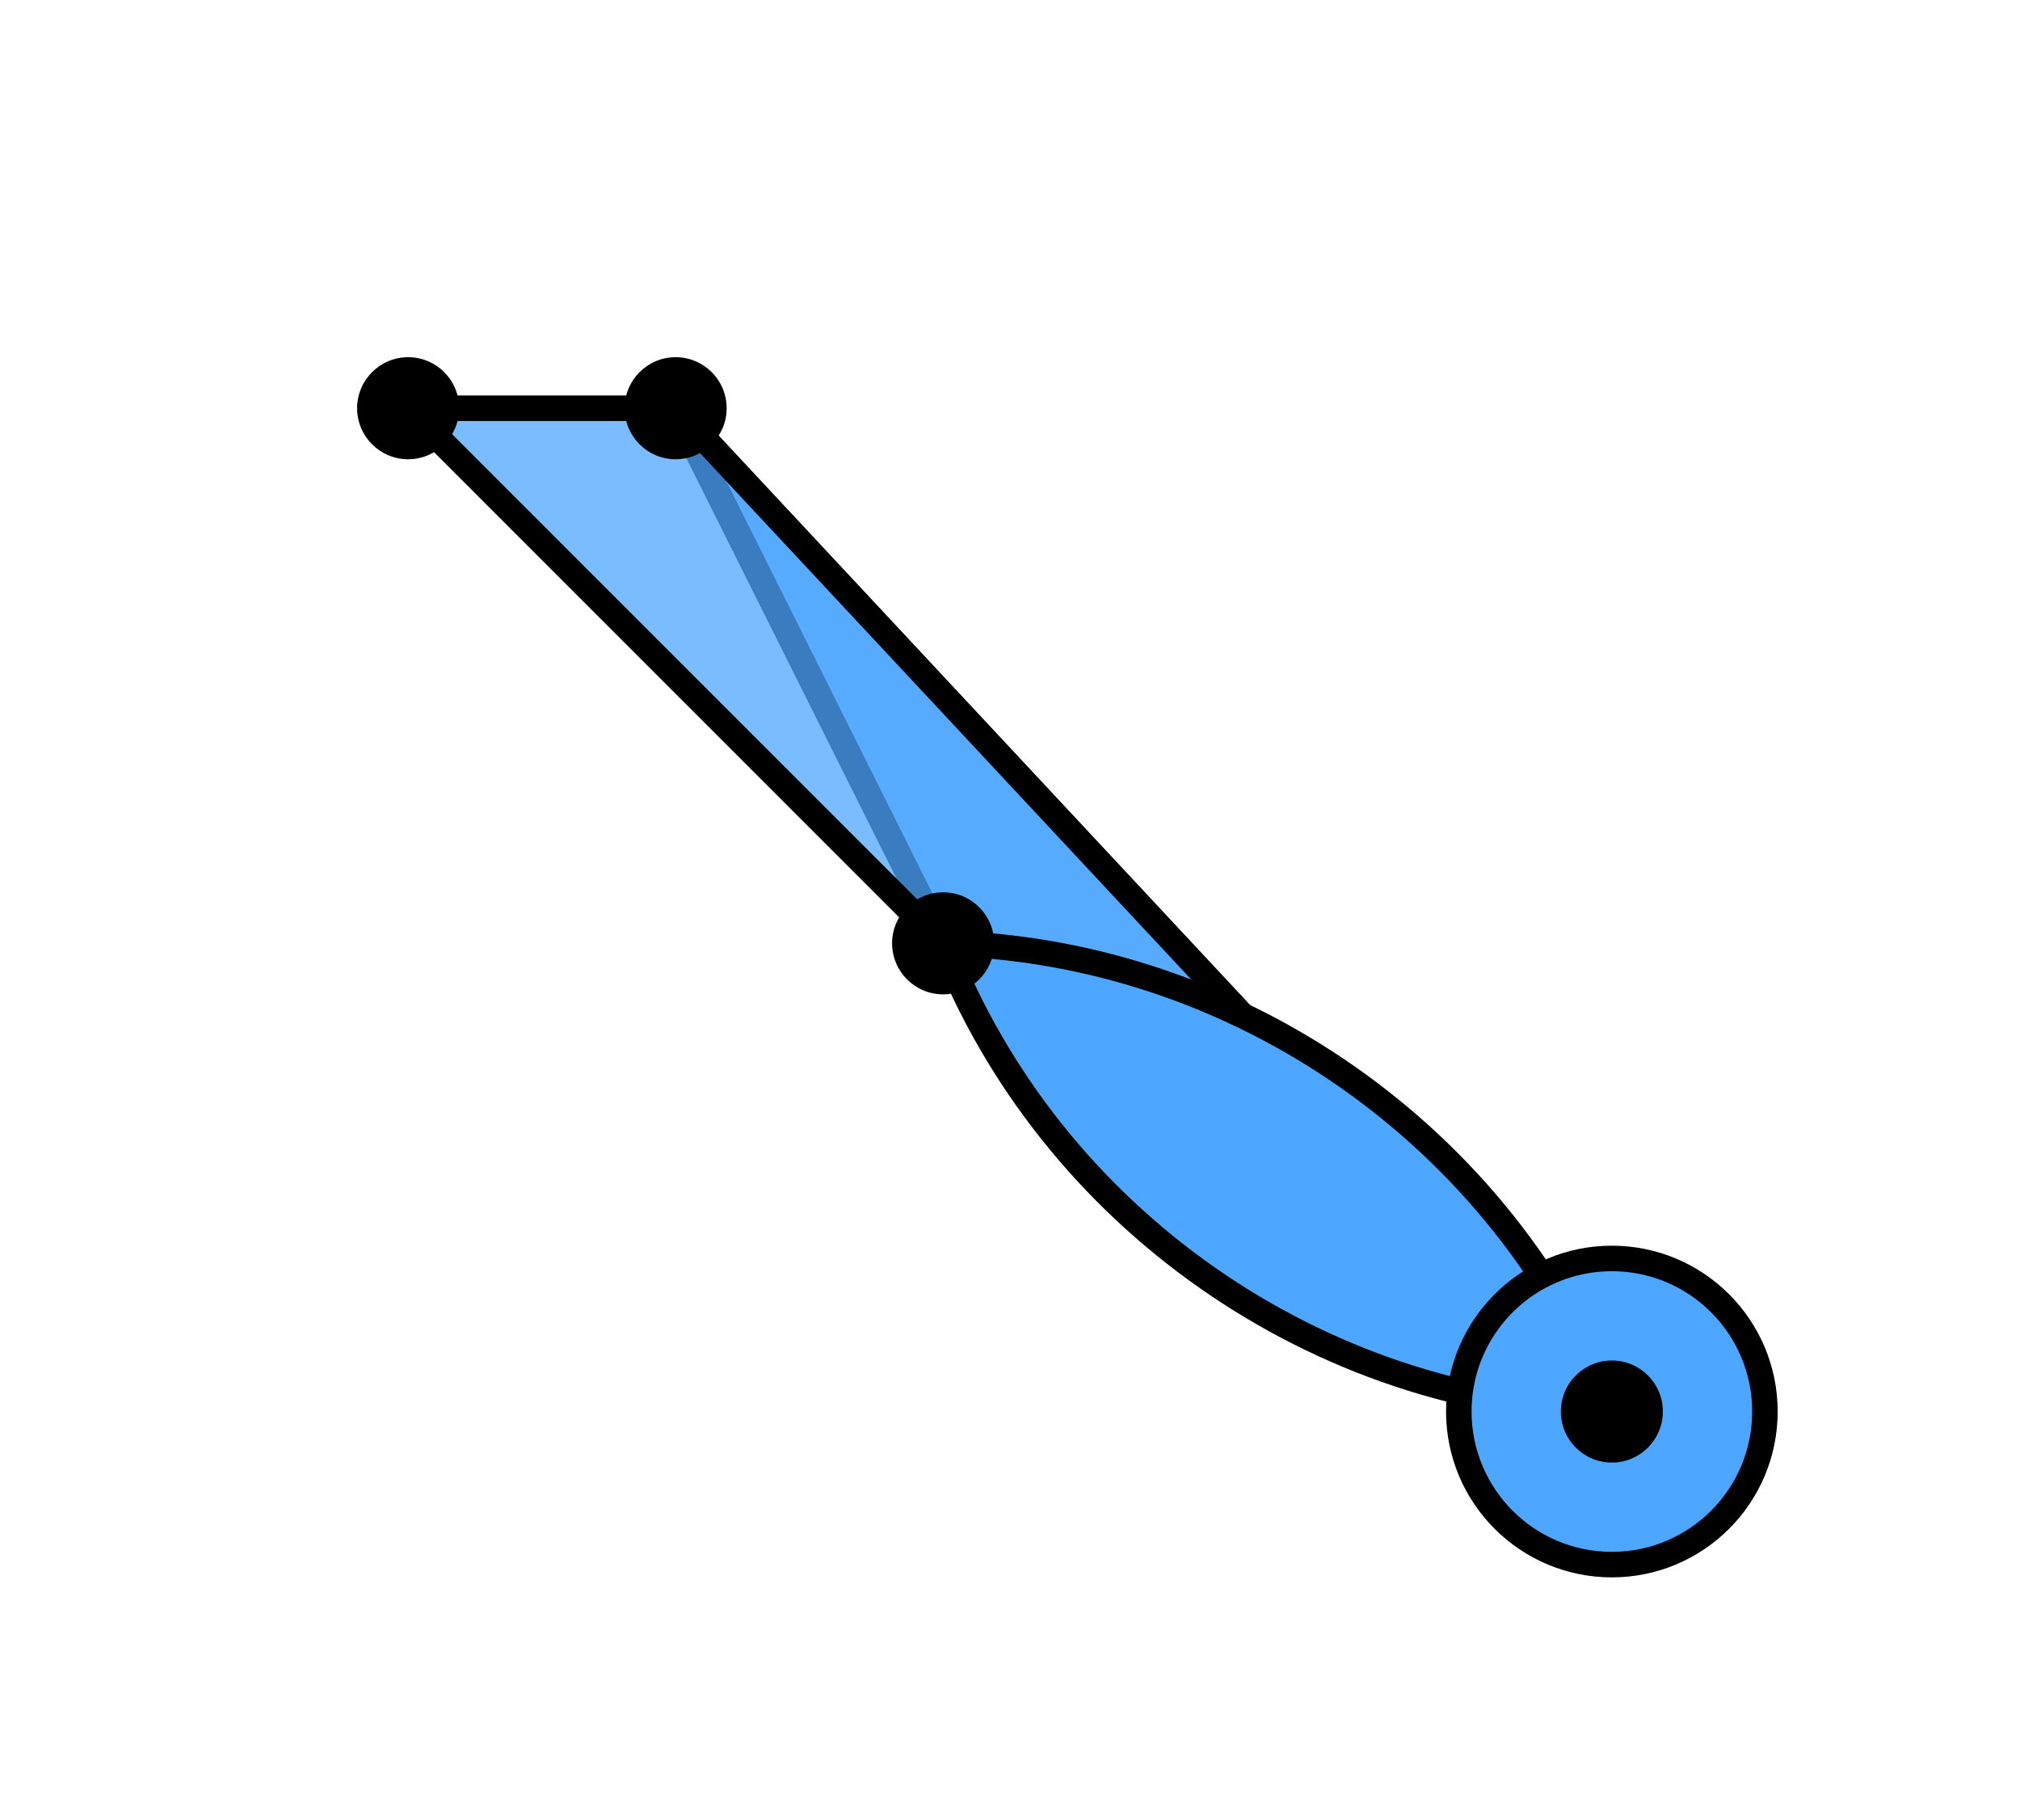
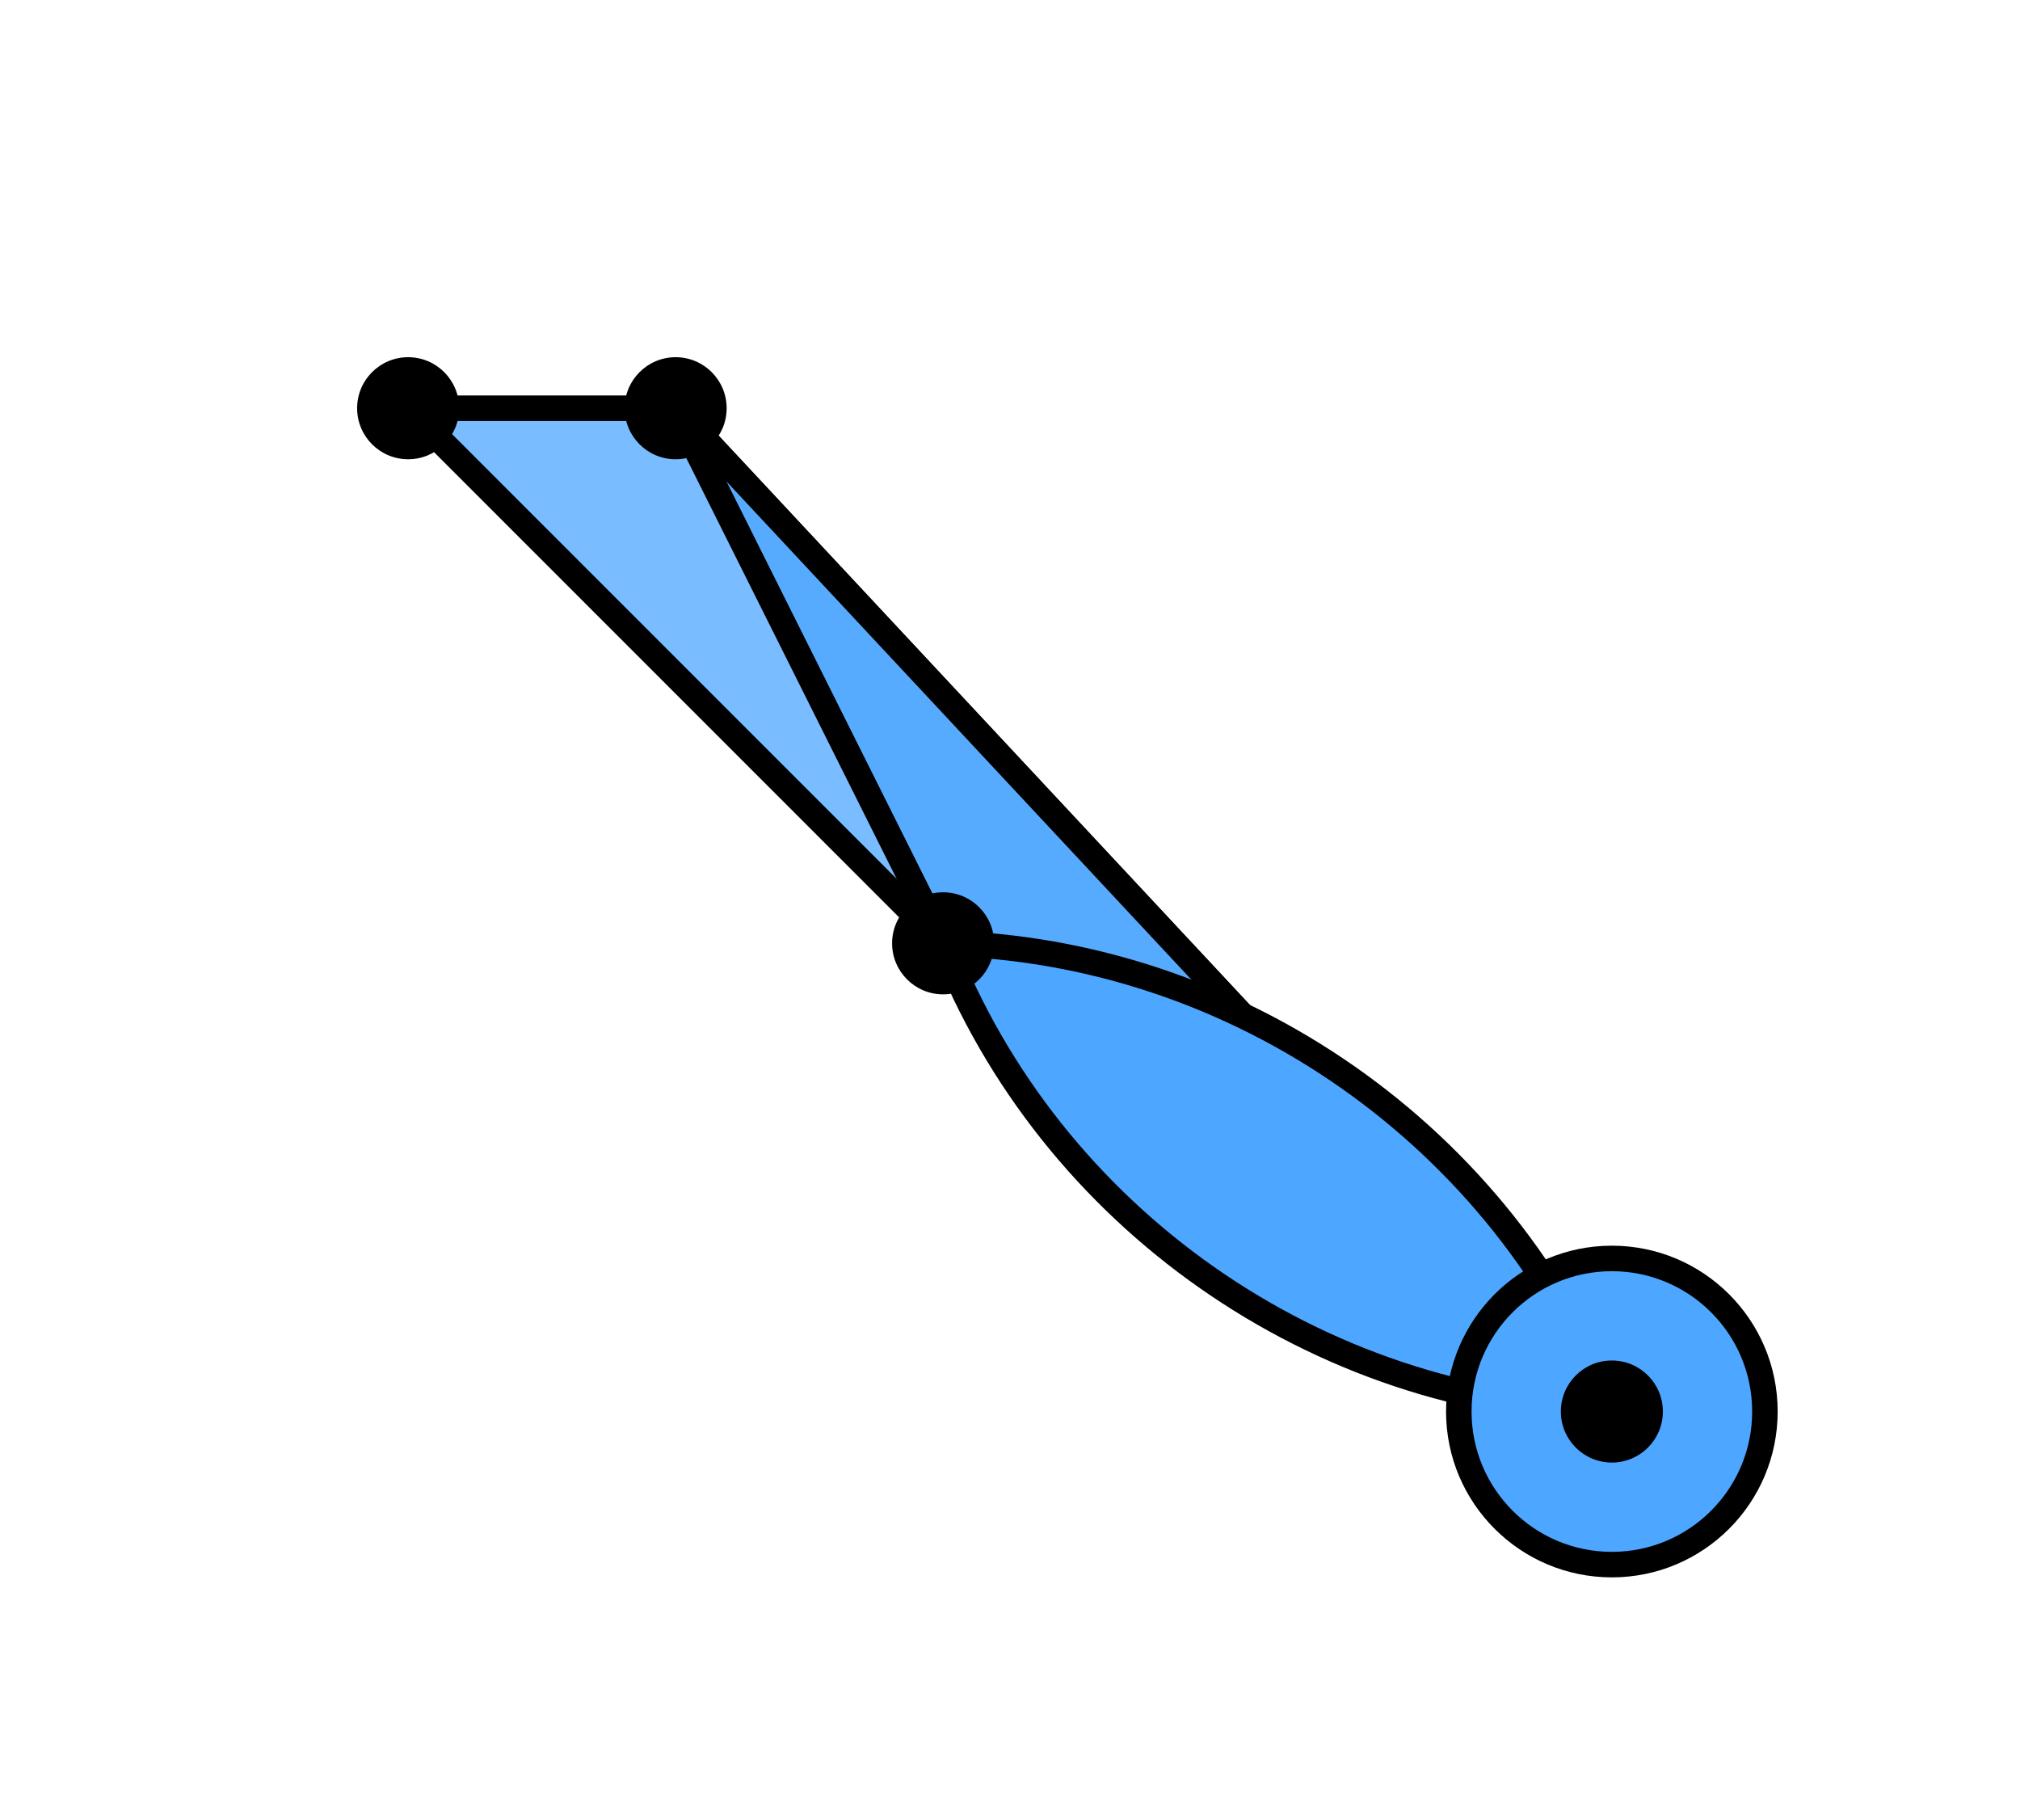
<svg xmlns="http://www.w3.org/2000/svg" viewBox="0 0 79.188 71.323">
+   <g id="slice:3:3_3_3:1">
+     <path d="M16,16 L26.486,16 L63.188,55.323 L36.972,36.972 L16,16" stroke="none" fill-opacity="0.75" fill="#4DA6FF" />
+     <path d="M16,16 L26.486,16 L63.188,55.323 L36.972,36.972 L16,16" stroke="black" fill="none" />
+   </g>
  <g id="slice:2:2_2:1">
    <path d="M26.486,16 L63.188,55.323 L36.972,36.972 L26.486,16" stroke="none" fill-opacity="0.75" fill="#4DA6FF" />
    <path d="M26.486,16 L63.188,55.323 L36.972,36.972 L26.486,16" stroke="black" fill="none" />
-   </g>
-   <g id="slice:3:3_3_3:1">
-     <path d="M16,16 L26.486,16 L63.188,55.323 L36.972,36.972 L16,16" stroke="none" fill-opacity="0.75" fill="#4DA6FF" />
-     <path d="M16,16 L26.486,16 L63.188,55.323 L36.972,36.972 L16,16" stroke="black" fill="none" />
  </g>
  <g id="slice:1:1:1">
    <path d="M36.972,36.972 C41.167 47.721, 51.653 55.061, 63.188 55.323 C58.993 44.575, 48.507 37.234, 36.972 36.972" stroke="none" fill="#4DA6FF" />
    <path d="M36.972,36.972 C41.167 47.721, 51.653 55.061, 63.188 55.323 C58.993 44.575, 48.507 37.234, 36.972 36.972" stroke="black" fill="none" />
  </g>
  <g id="slice:0:1">
    <circle cx="63.188" cy="55.323" r="6" stroke="none" fill="#4DA6FF" />
    <circle cx="63.188" cy="55.323" r="6" stroke="black" fill="none" />
  </g>
  <g id="qubit_dots">
    <circle id="qubit_dot:0:1" cx="16" cy="16" r="2" stroke="none" fill="black" />
    <circle id="qubit_dot:1:1:1" cx="26.486" cy="16" r="2" stroke="none" fill="black" />
    <circle id="qubit_dot:2:2_2:1" cx="36.972" cy="36.972" r="2" stroke="none" fill="black" />
    <circle id="qubit_dot:3:3_3_3:1" cx="63.188" cy="55.323" r="2" stroke="none" fill="black" />
  </g>
</svg>
